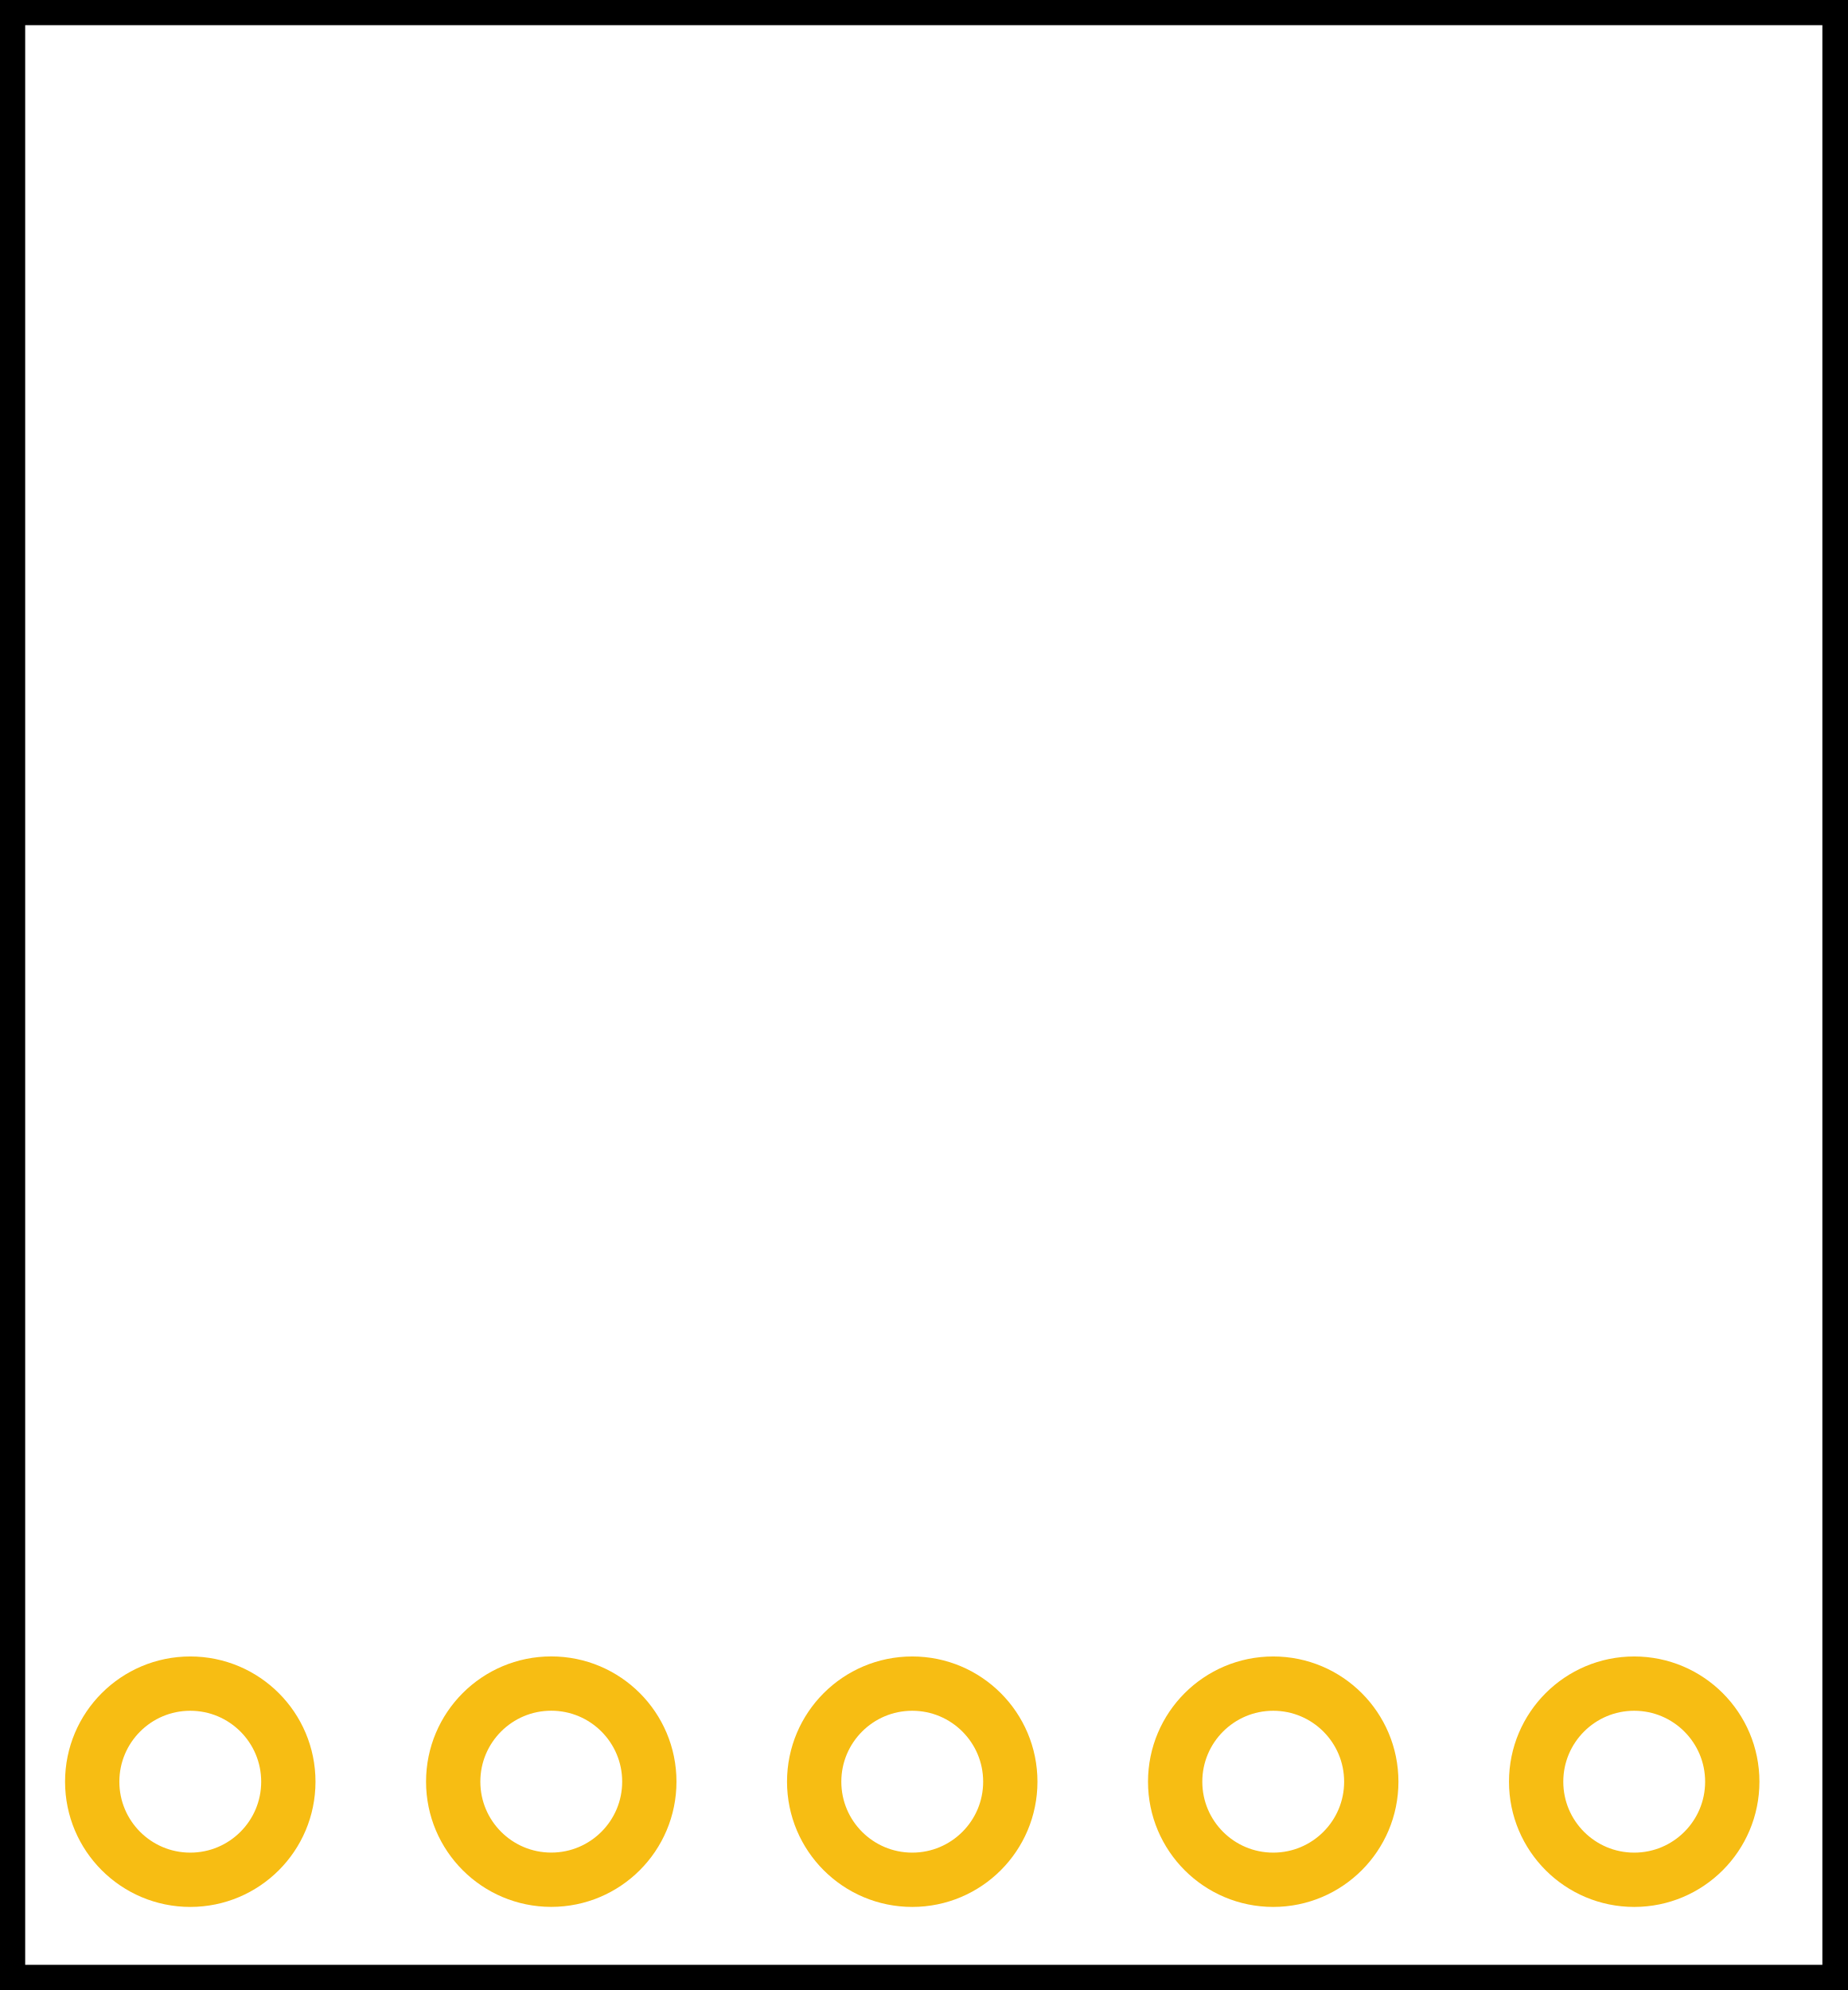
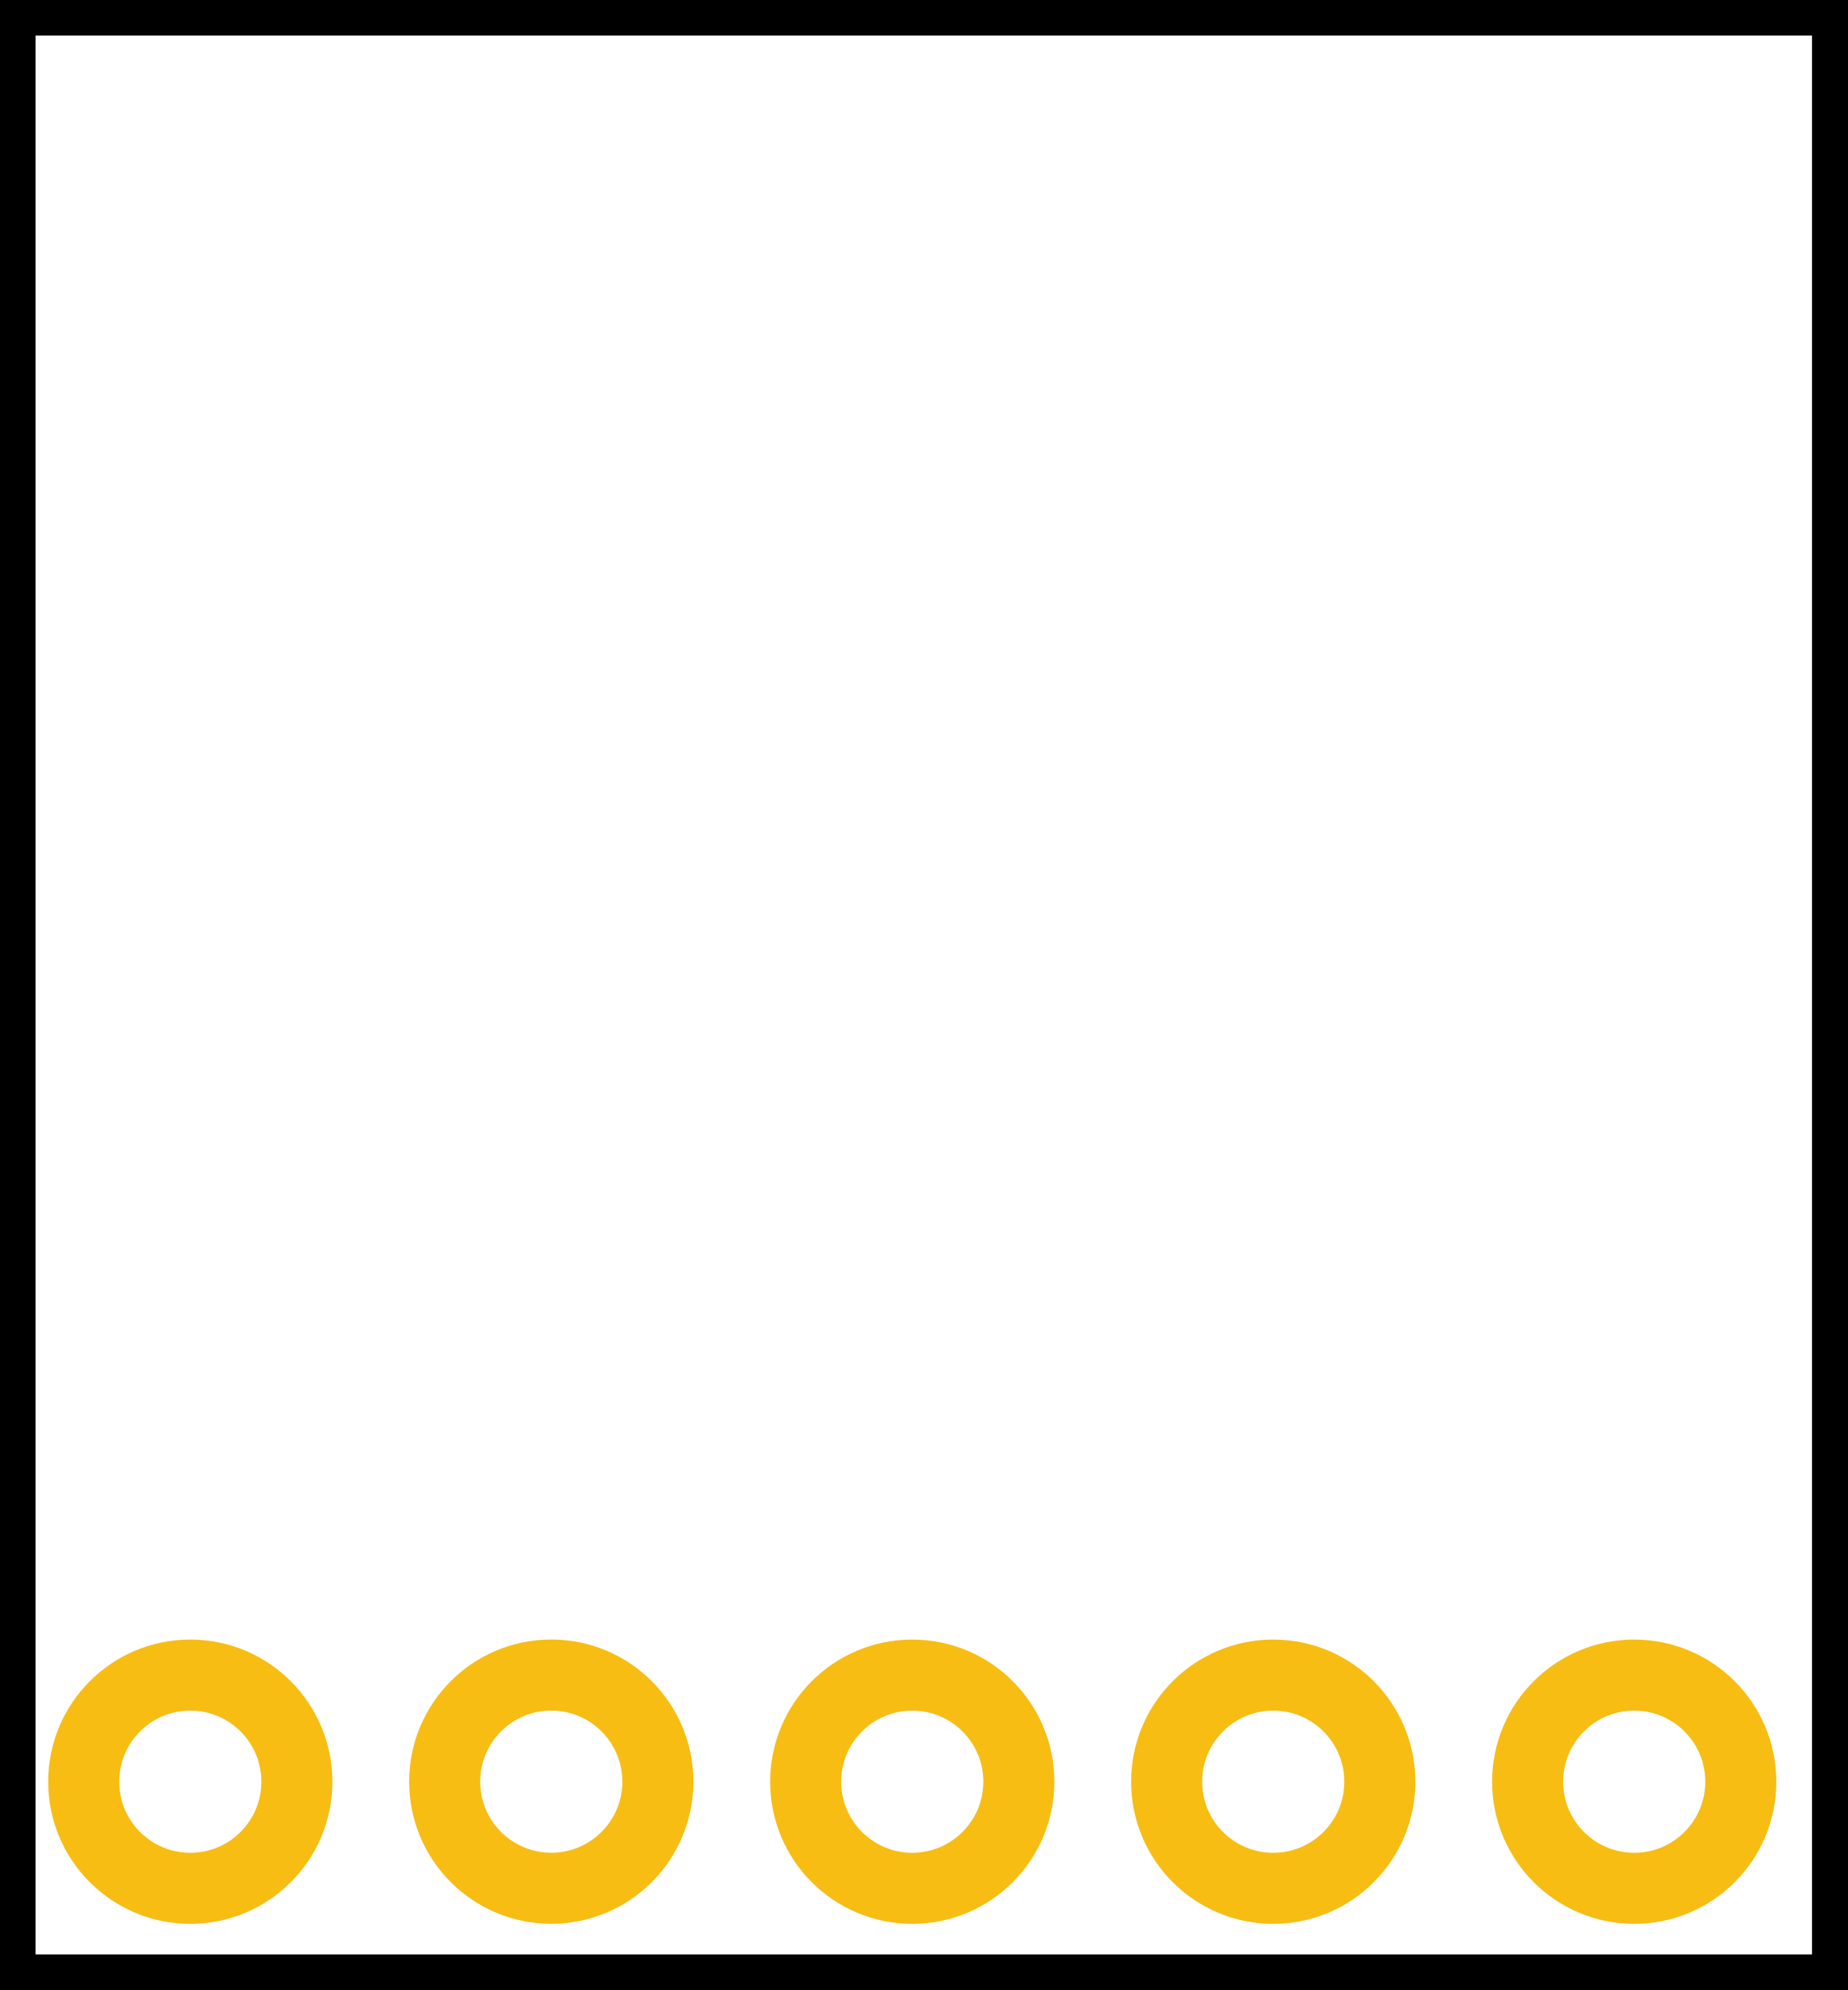
<svg xmlns="http://www.w3.org/2000/svg" version="1.2" baseProfile="tiny" id="Layer1" x="0px" y="0px" width="13mm" height="14mm" viewBox="0 0 36.85 39.685" xml:space="preserve">
  <g id="silkscreen">
-     <rect y="0" fill="none" stroke="#000000" stroke-width="1.004" stroke-miterlimit="10" width="36.85" height="39.685" />
+     <rect y="0" fill="none" stroke="#000000" stroke-width="1.417" stroke-miterlimit="10" width="36.85" height="39.685" />
  </g>
  <g id="copper1">
    <g id="copper0">
-       <circle fill="none" stroke="#F7BD13" stroke-width="1.083" stroke-miterlimit="10" cx="3.795" cy="35.531" r="1.956" />
-       <circle fill="none" stroke="#F7BD13" stroke-width="1.083" stroke-miterlimit="10" cx="10.995" cy="35.53" r="1.956" />
-       <circle fill="none" stroke="#F7BD13" stroke-width="1.083" stroke-miterlimit="10" cx="18.195" cy="35.531" r="1.956" />
-       <circle fill="none" stroke="#F7BD13" stroke-width="1.083" stroke-miterlimit="10" cx="25.395" cy="35.531" r="1.956" />
-       <circle fill="none" stroke="#F7BD13" stroke-width="1.083" stroke-miterlimit="10" cx="32.595" cy="35.531" r="1.956" />
+       <circle fill="none" stroke="#F7BD13" stroke-width="1.417" stroke-miterlimit="10" cx="3.795" cy="35.531" r="2.126" />
+       <circle fill="none" stroke="#F7BD13" stroke-width="1.417" stroke-miterlimit="10" cx="10.995" cy="35.53" r="2.126" />
+       <circle fill="none" stroke="#F7BD13" stroke-width="1.417" stroke-miterlimit="10" cx="18.195" cy="35.531" r="2.126" />
+       <circle fill="none" stroke="#F7BD13" stroke-width="1.417" stroke-miterlimit="10" cx="25.395" cy="35.531" r="2.126" />
+       <circle fill="none" stroke="#F7BD13" stroke-width="1.417" stroke-miterlimit="10" cx="32.595" cy="35.531" r="2.126" />
    </g>
  </g>
</svg>
